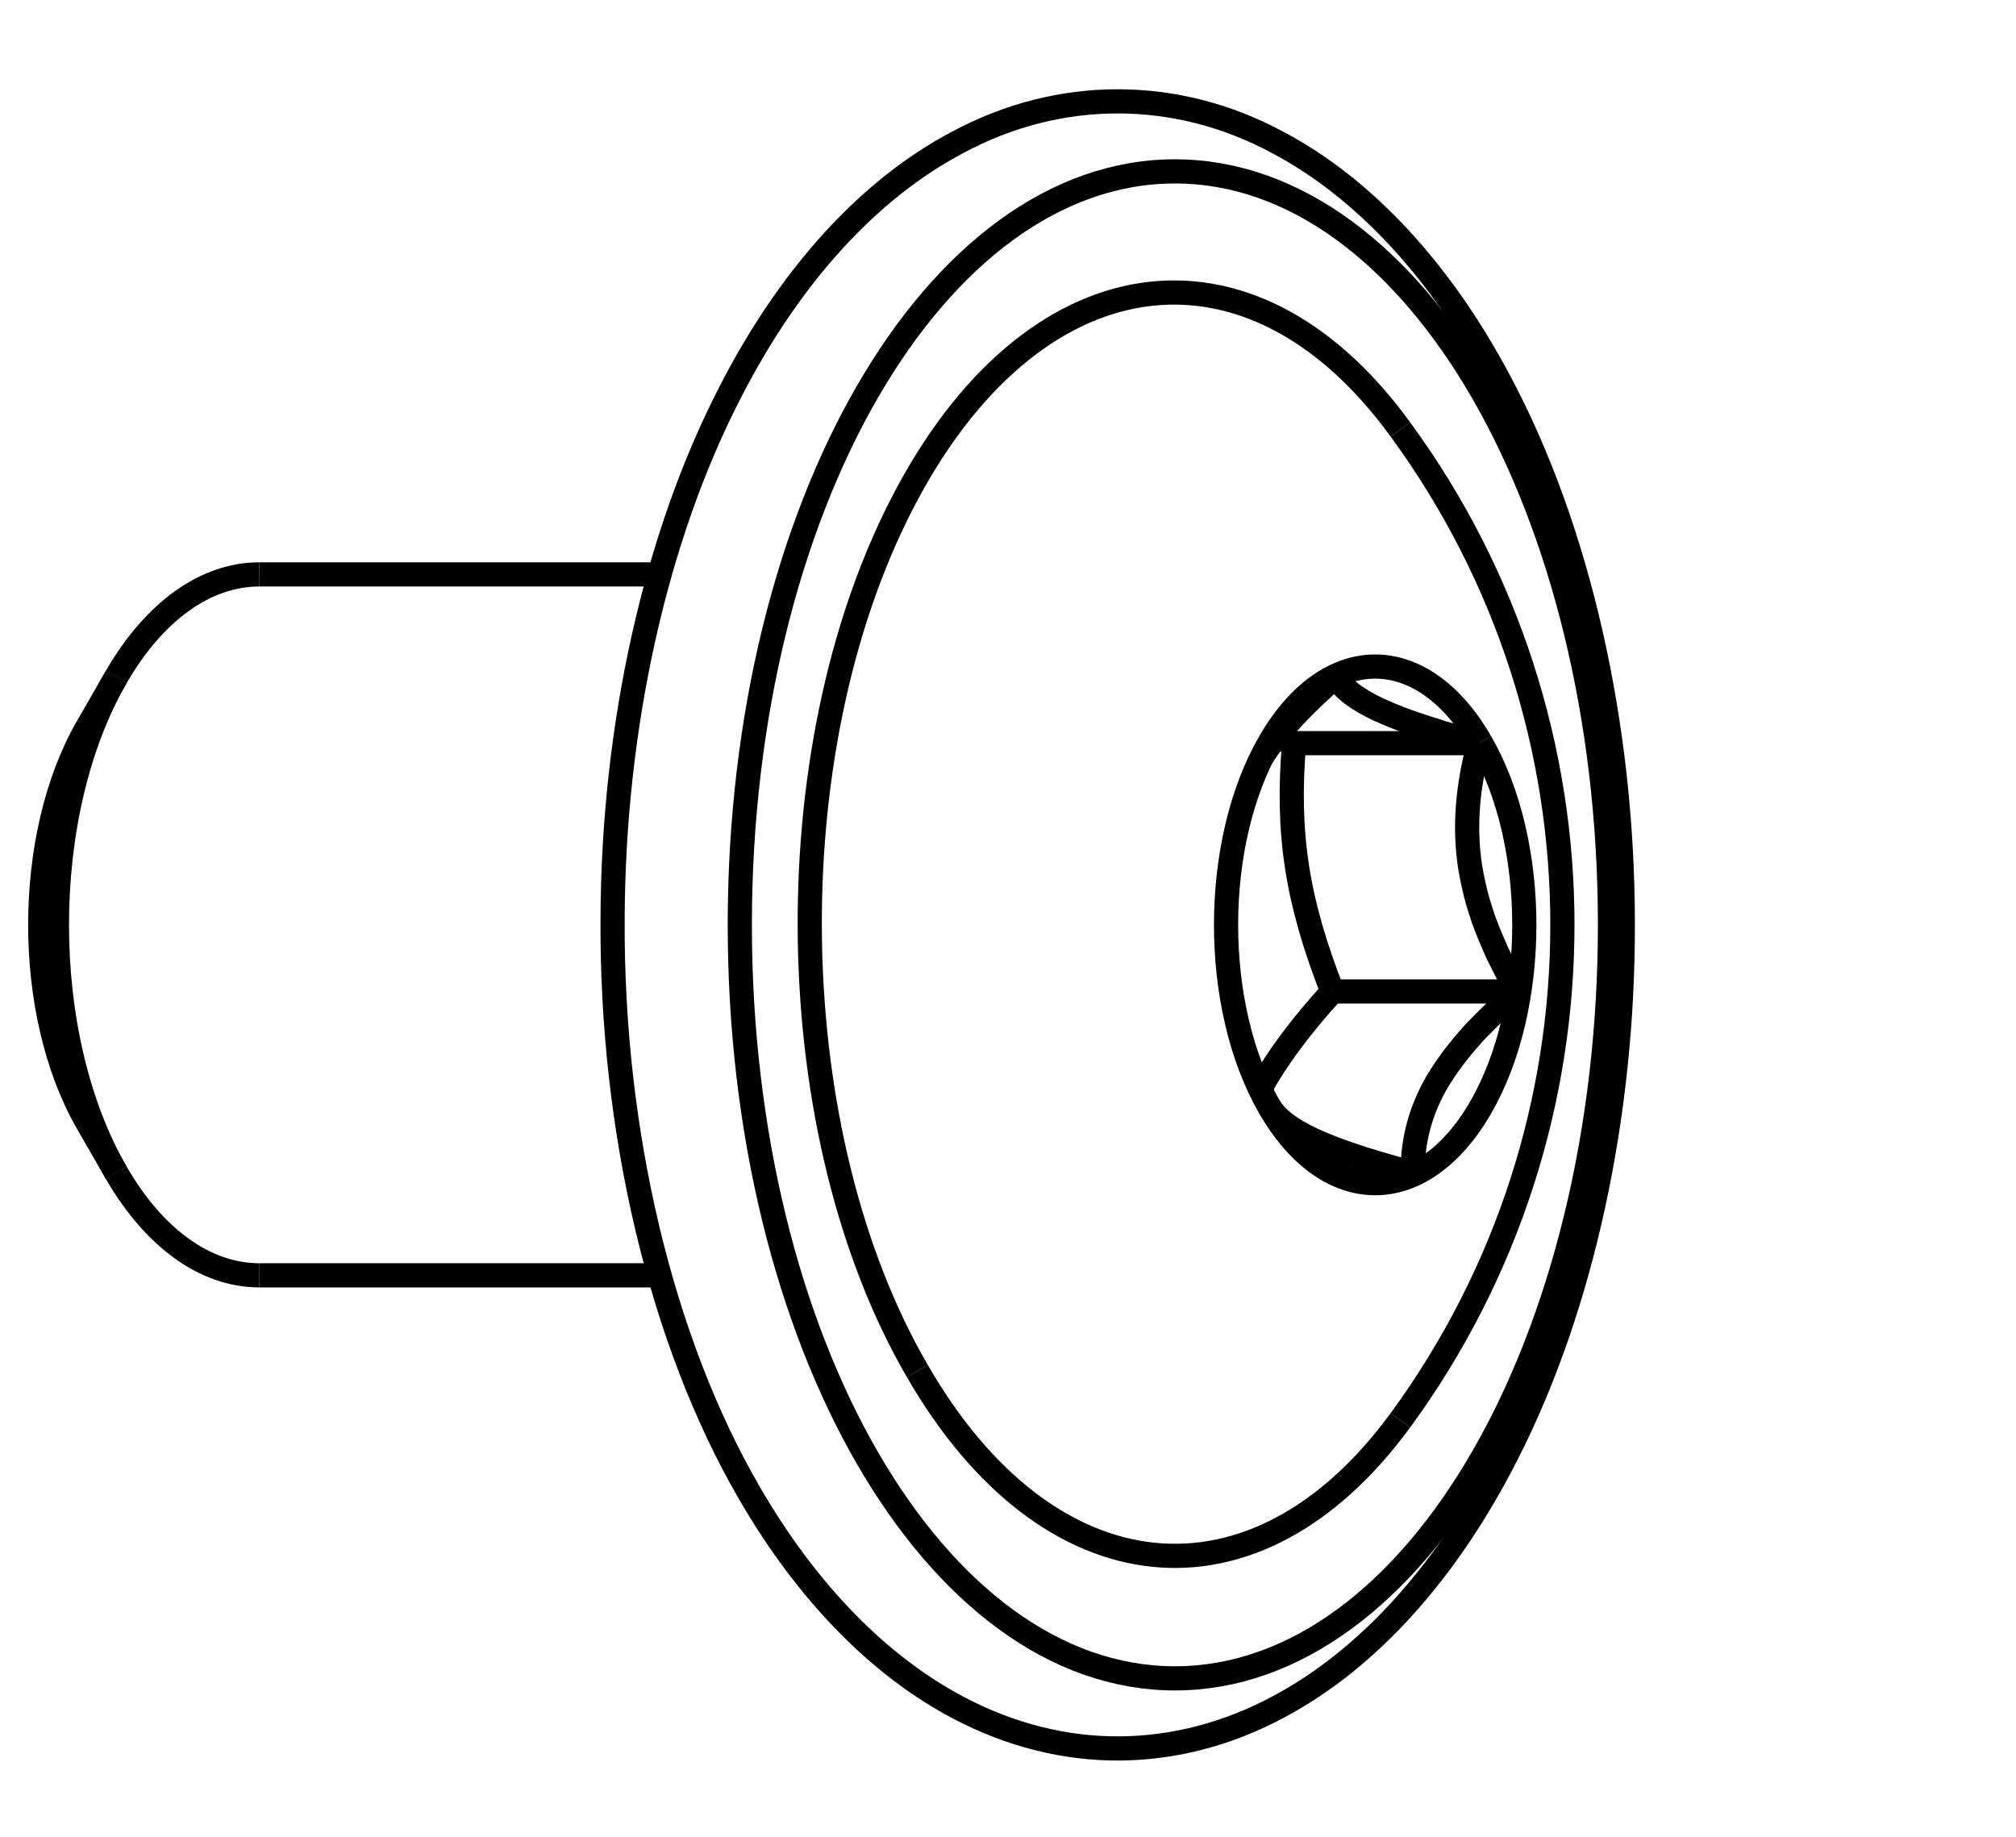
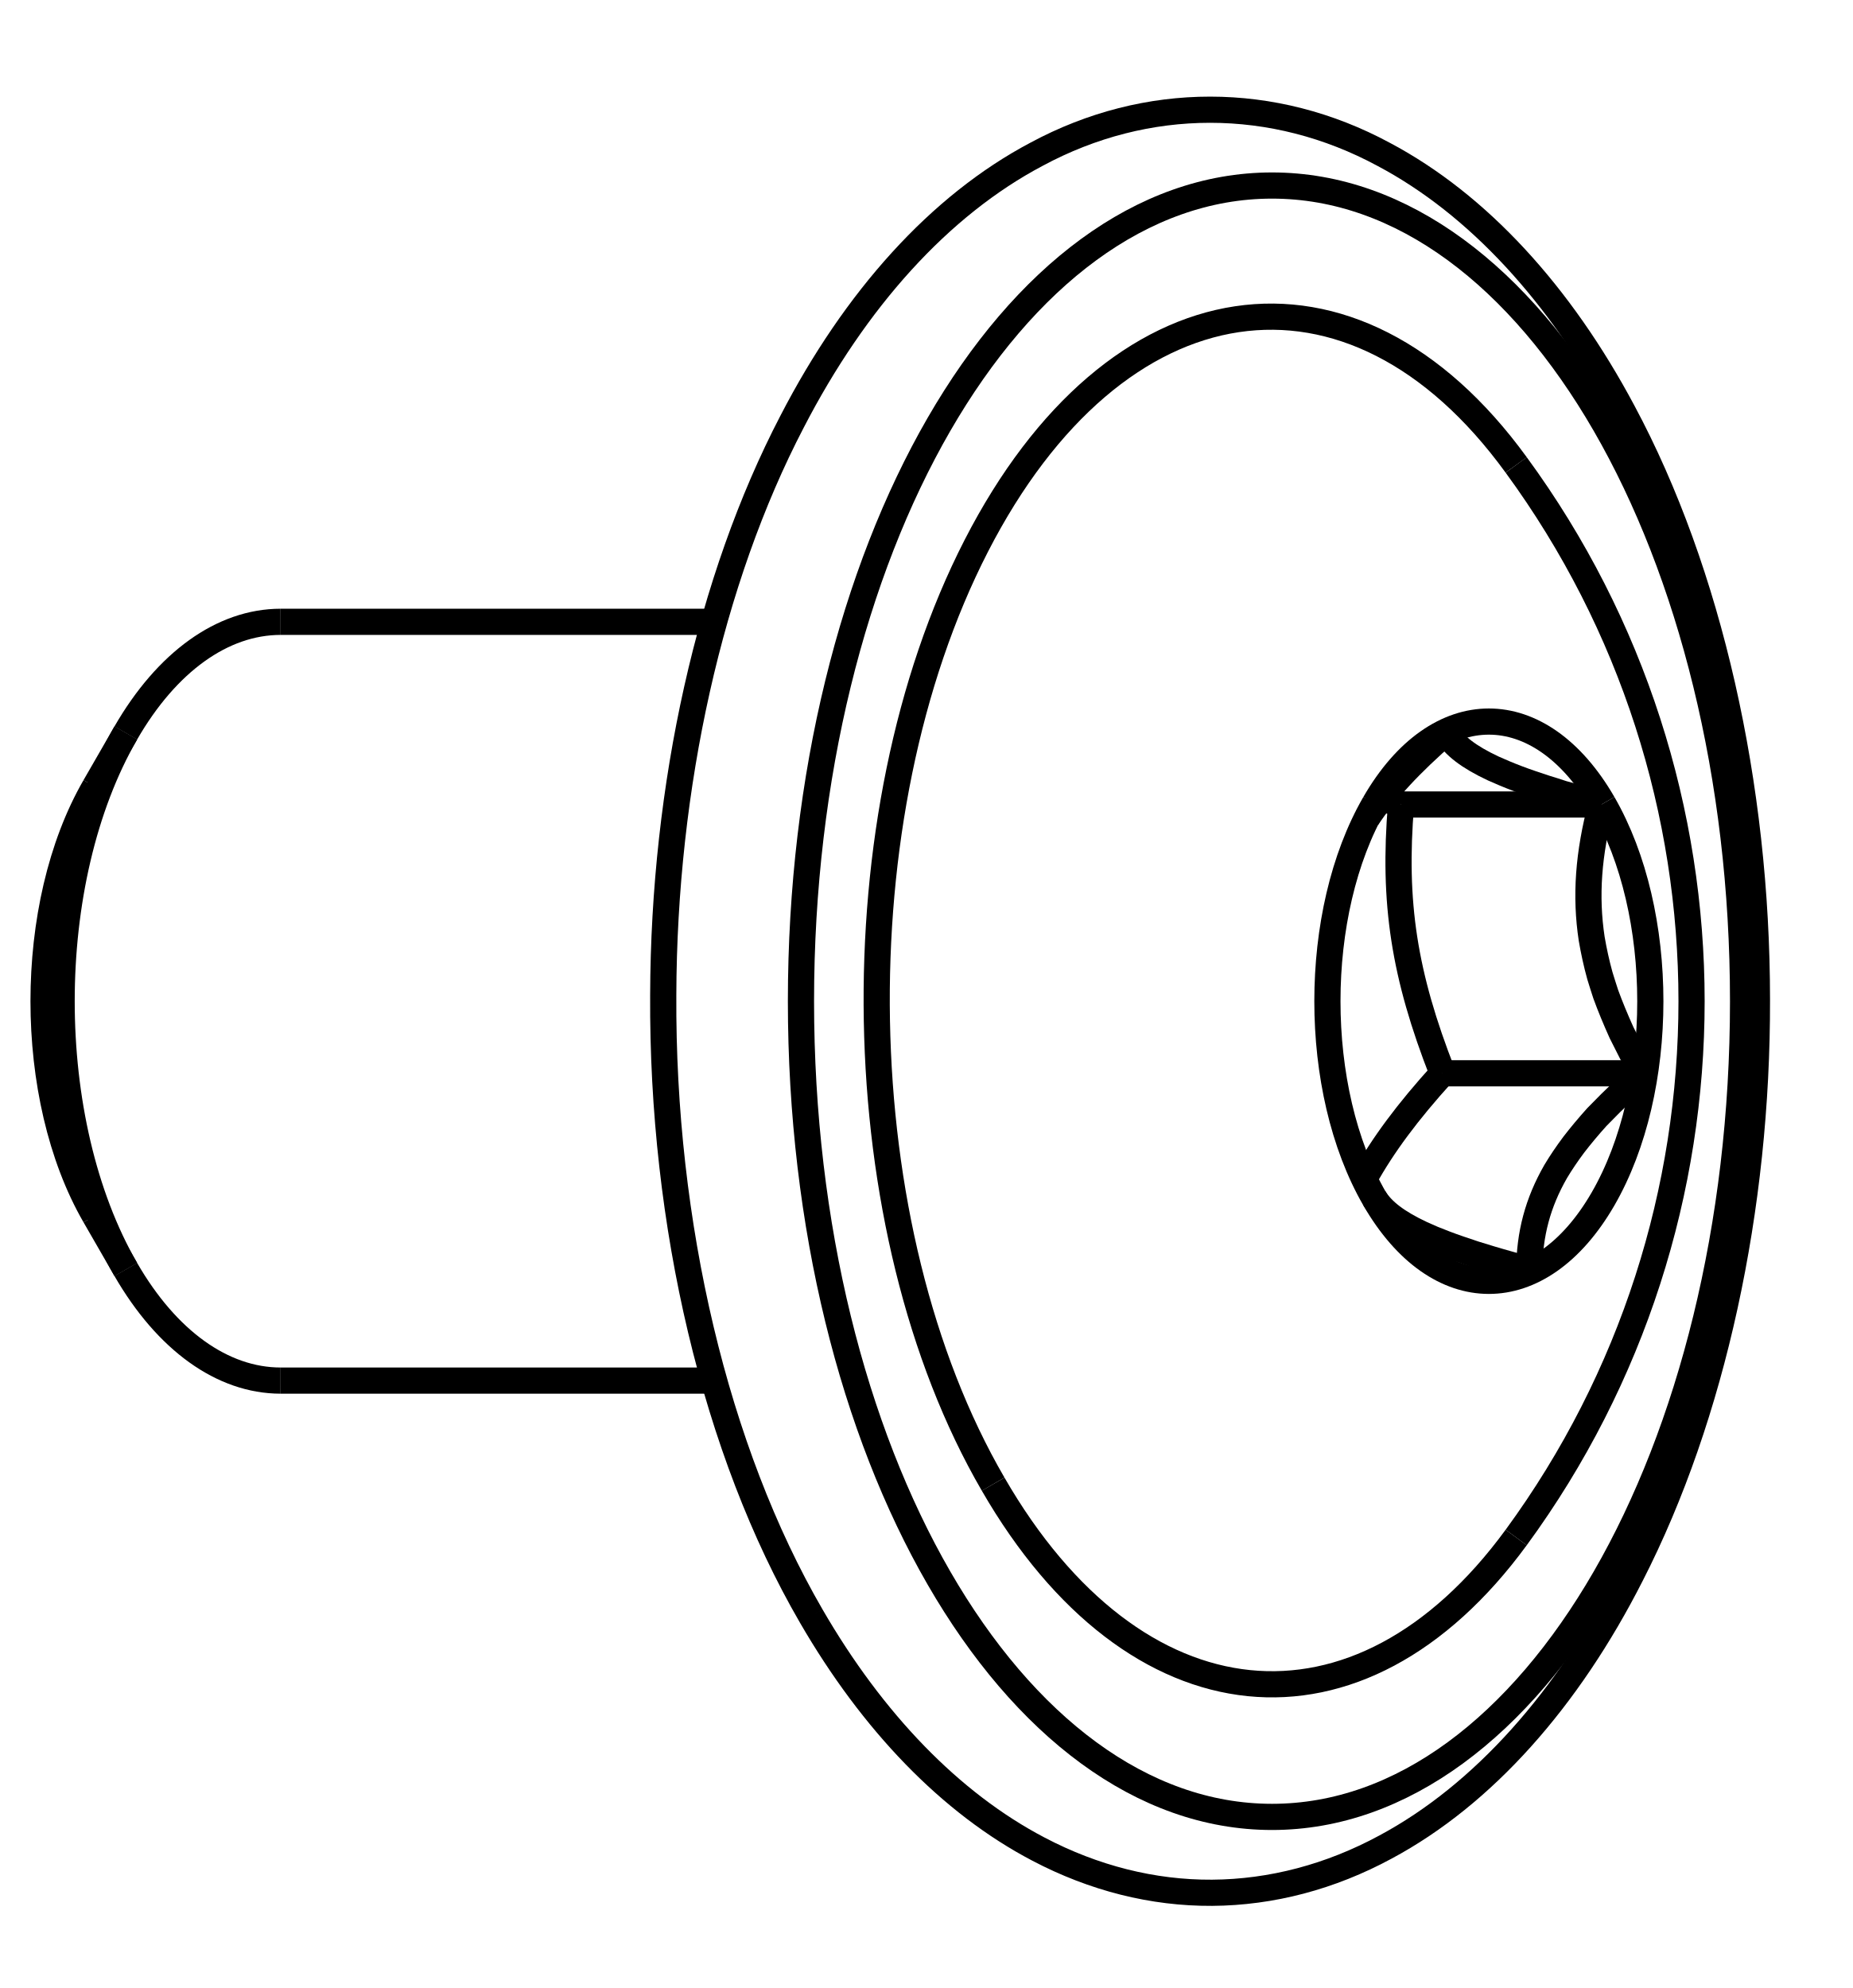
- <svg xmlns="http://www.w3.org/2000/svg" version="1.1" width="11.505mm" height="10.480mm" viewBox="-4.745 -5.278 11.505 10.480">
+ <svg xmlns="http://www.w3.org/2000/svg" version="1.1" width="9.764mm" height="10.480mm" viewBox="-4.745 -5.278 9.764 10.480">
  <g fill="none" stroke="#000000" stroke-opacity="1" stroke-width="0.138" stroke-linecap="butt" stroke-linejoin="miter" stroke-miterlimit="4">
    <path d="M0.49 2.546 A3.6 2.078 90 0 0 3.247 2.827" />
    <path d="M3.247 -2.827 A3.6 2.078 90 0 0 0.49 2.546" />
    <path d="M3.705 -1.042 A1.474 0.851 90 0 0 2.501 -1.042" />
    <path d="M2.501 -1.042 A1.474 0.851 90 0 0 2.501 1.042" />
    <path d="M2.501 1.042 A1.474 0.851 90 0 0 3.705 -1.042" />
    <path d="M3.316, 1.417 C3.317, 1.227 3.361, 1.062 3.455, 0.898  C3.483, 0.851 3.515, 0.804 3.55, 0.757  C3.587, 0.709 3.627, 0.661 3.672, 0.611  C3.696, 0.587 3.72, 0.562 3.745, 0.537  C3.772, 0.511 3.799, 0.485 3.825, 0.459  C3.855, 0.433 3.885, 0.406 3.915, 0.38 " />
    <path d="M3.915, 0.38 C3.895, 0.343 3.875, 0.307 3.855, 0.27  C3.837, 0.235 3.82, 0.2 3.802, 0.165  C3.771, 0.096 3.743, 0.029 3.719, -0.037  C3.708, -0.07 3.698, -0.103 3.688, -0.135  C3.67, -0.2 3.656, -0.265 3.645, -0.329  C3.611, -0.553 3.627, -0.778 3.696, -1.037 " />
    <path d="M3.696, -1.037 C3.66, -1.047 3.625, -1.056 3.589, -1.066  C3.557, -1.076 3.525, -1.085 3.492, -1.094  C3.463, -1.104 3.433, -1.113 3.404, -1.122  C3.349, -1.14 3.298, -1.157 3.251, -1.175  C3.206, -1.192 3.164, -1.21 3.126, -1.227  C2.998, -1.287 2.919, -1.347 2.878, -1.417 " />
    <path d="M2.878, -1.417 C2.689, -1.253 2.555, -1.108 2.461, -0.966 " />
    <path d="M2.499, 1.038 C2.541, 1.107 2.62, 1.167 2.748, 1.227  C2.768, 1.236 2.788, 1.245 2.807, 1.253  C2.849, 1.27 2.895, 1.288 2.945, 1.305  C2.972, 1.314 2.999, 1.323 3.025, 1.332  C3.055, 1.341 3.084, 1.35 3.113, 1.359  C3.146, 1.369 3.178, 1.378 3.21, 1.387  C3.246, 1.397 3.281, 1.407 3.316, 1.417 " />
    <path id="11" d=" M 3.915 0.38 L 2.859 0.38 " />
    <path d="M2.446, 0.936 C2.544, 0.759 2.674, 0.584 2.859, 0.38 " />
    <path d="M2.64, -1.037 Q2.587, -1.054 2.537, -1.071 " />
    <path id="14" d=" M 3.696 -1.037 L 2.64 -1.037 " />
    <path d="M2.859, 0.38 C2.656, -0.138 2.597, -0.52 2.64, -1.037 " />
    <path d="M-4.082 1.414 A2 1.155 90 0 0 -3.266 2" />
    <path d="M-3.266 -2 A2 1.155 90 0 0 -4.082 -1.414" />
    <path d="M-4.082 -1.414 A2 1.155 90 0 0 -4.082 1.414" />
    <path id="19" d=" M -4.082 1.414 L -4.245 1.131 " />
    <path d="M-4.245 -1.131 A1.6 0.924 90 0 0 -4.245 1.131" />
    <path d="M3.247 2.827 A4.785 4.785 0 0 0 3.247 -2.827" />
    <path d="M-0.469, 3.241 C-0.146, 3.799 0.265, 4.227 0.729, 4.47  C1.02, 4.623 1.332, 4.702 1.644, 4.7  C1.957, 4.698 2.268, 4.616 2.558, 4.459  C3.073, 4.183 3.52, 3.679 3.853, 3.023  C4.282, 2.184 4.519, 1.091 4.516, -0.008  C4.516, -1.139 4.263, -2.26 3.81, -3.106  C3.48, -3.726 3.045, -4.201 2.549, -4.464  C1.968, -4.778 1.3, -4.778 0.719, -4.465  C0.208, -4.195 -0.237, -3.7 -0.57, -3.055  C-1.004, -2.222 -1.246, -1.132 -1.249, -0.032  C-1.256, 1.173 -0.974, 2.371 -0.469, 3.241 " />
    <path id="3" d=" M -0.981 -2 L -3.266 -2 " />
    <path id="4" d=" M -0.981 2 L -3.266 2 " />
    <path id="5" d=" M -4.245 -1.131 L -4.082 -1.414 " />
    <g transform="rotate(90, 1.95996, 0)">
      <ellipse cx="1.96" cy="0" rx="4.3" ry="2.483" />
    </g>
  </g>
</svg>
